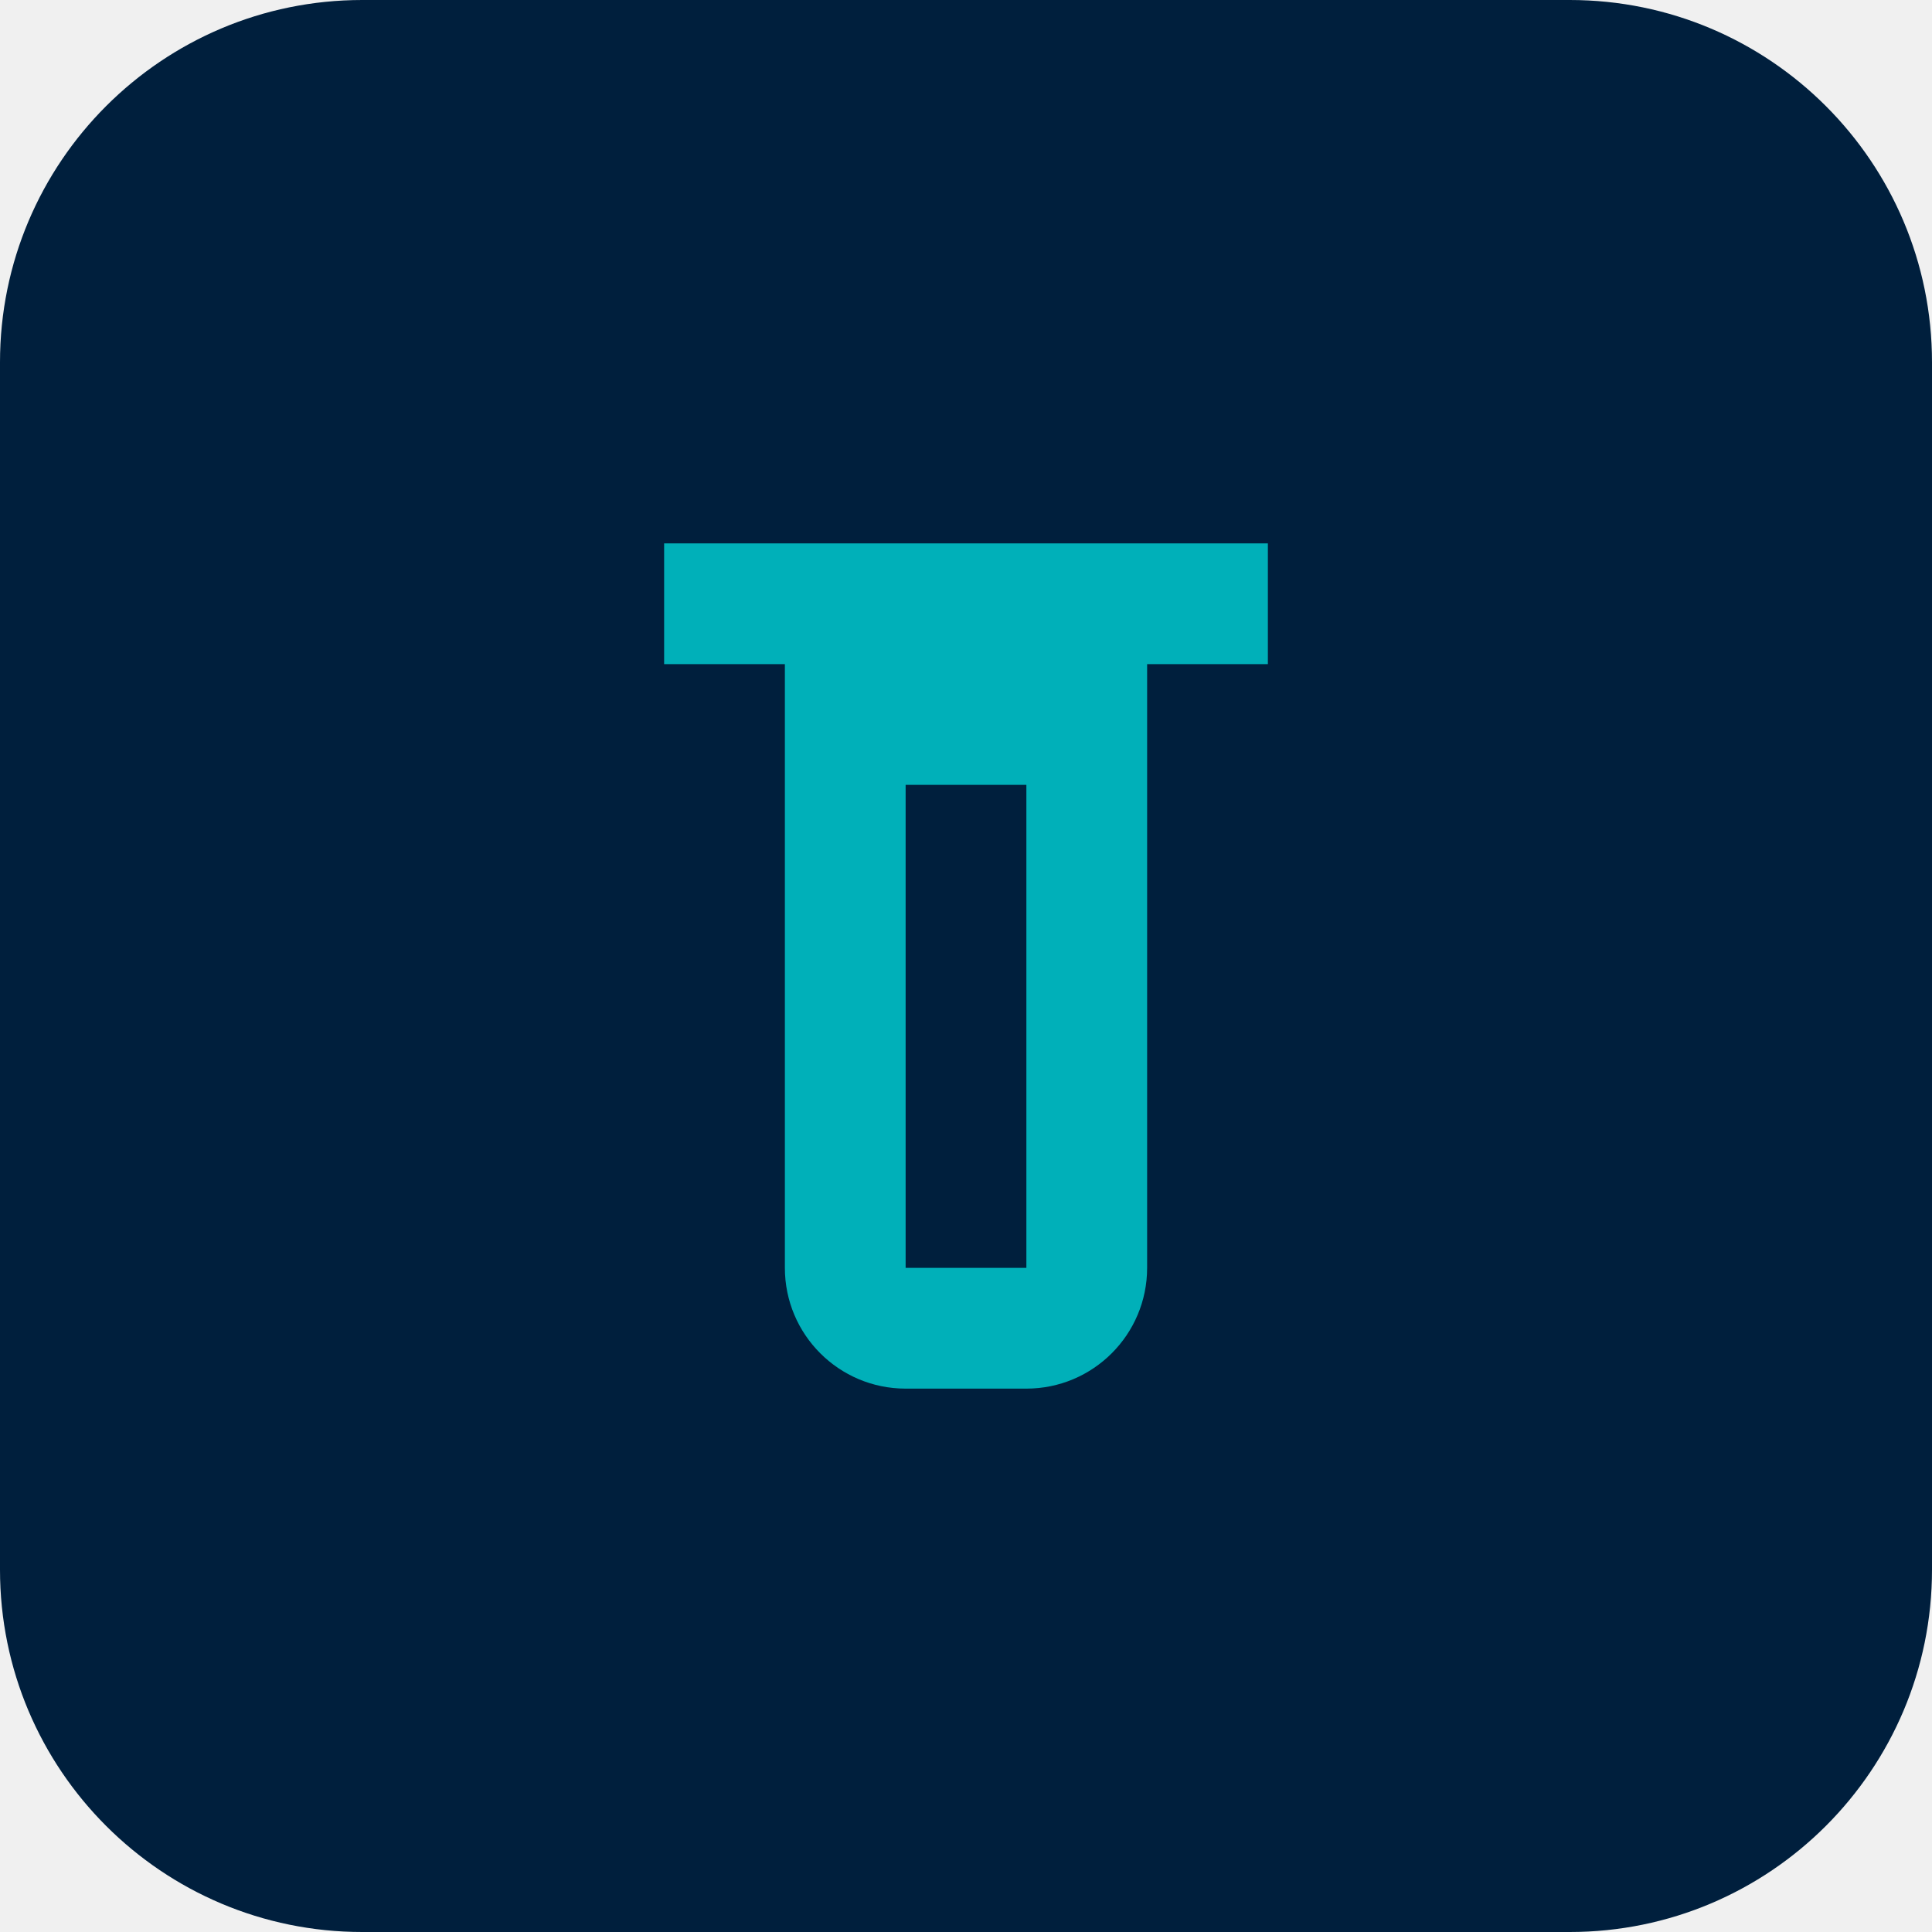
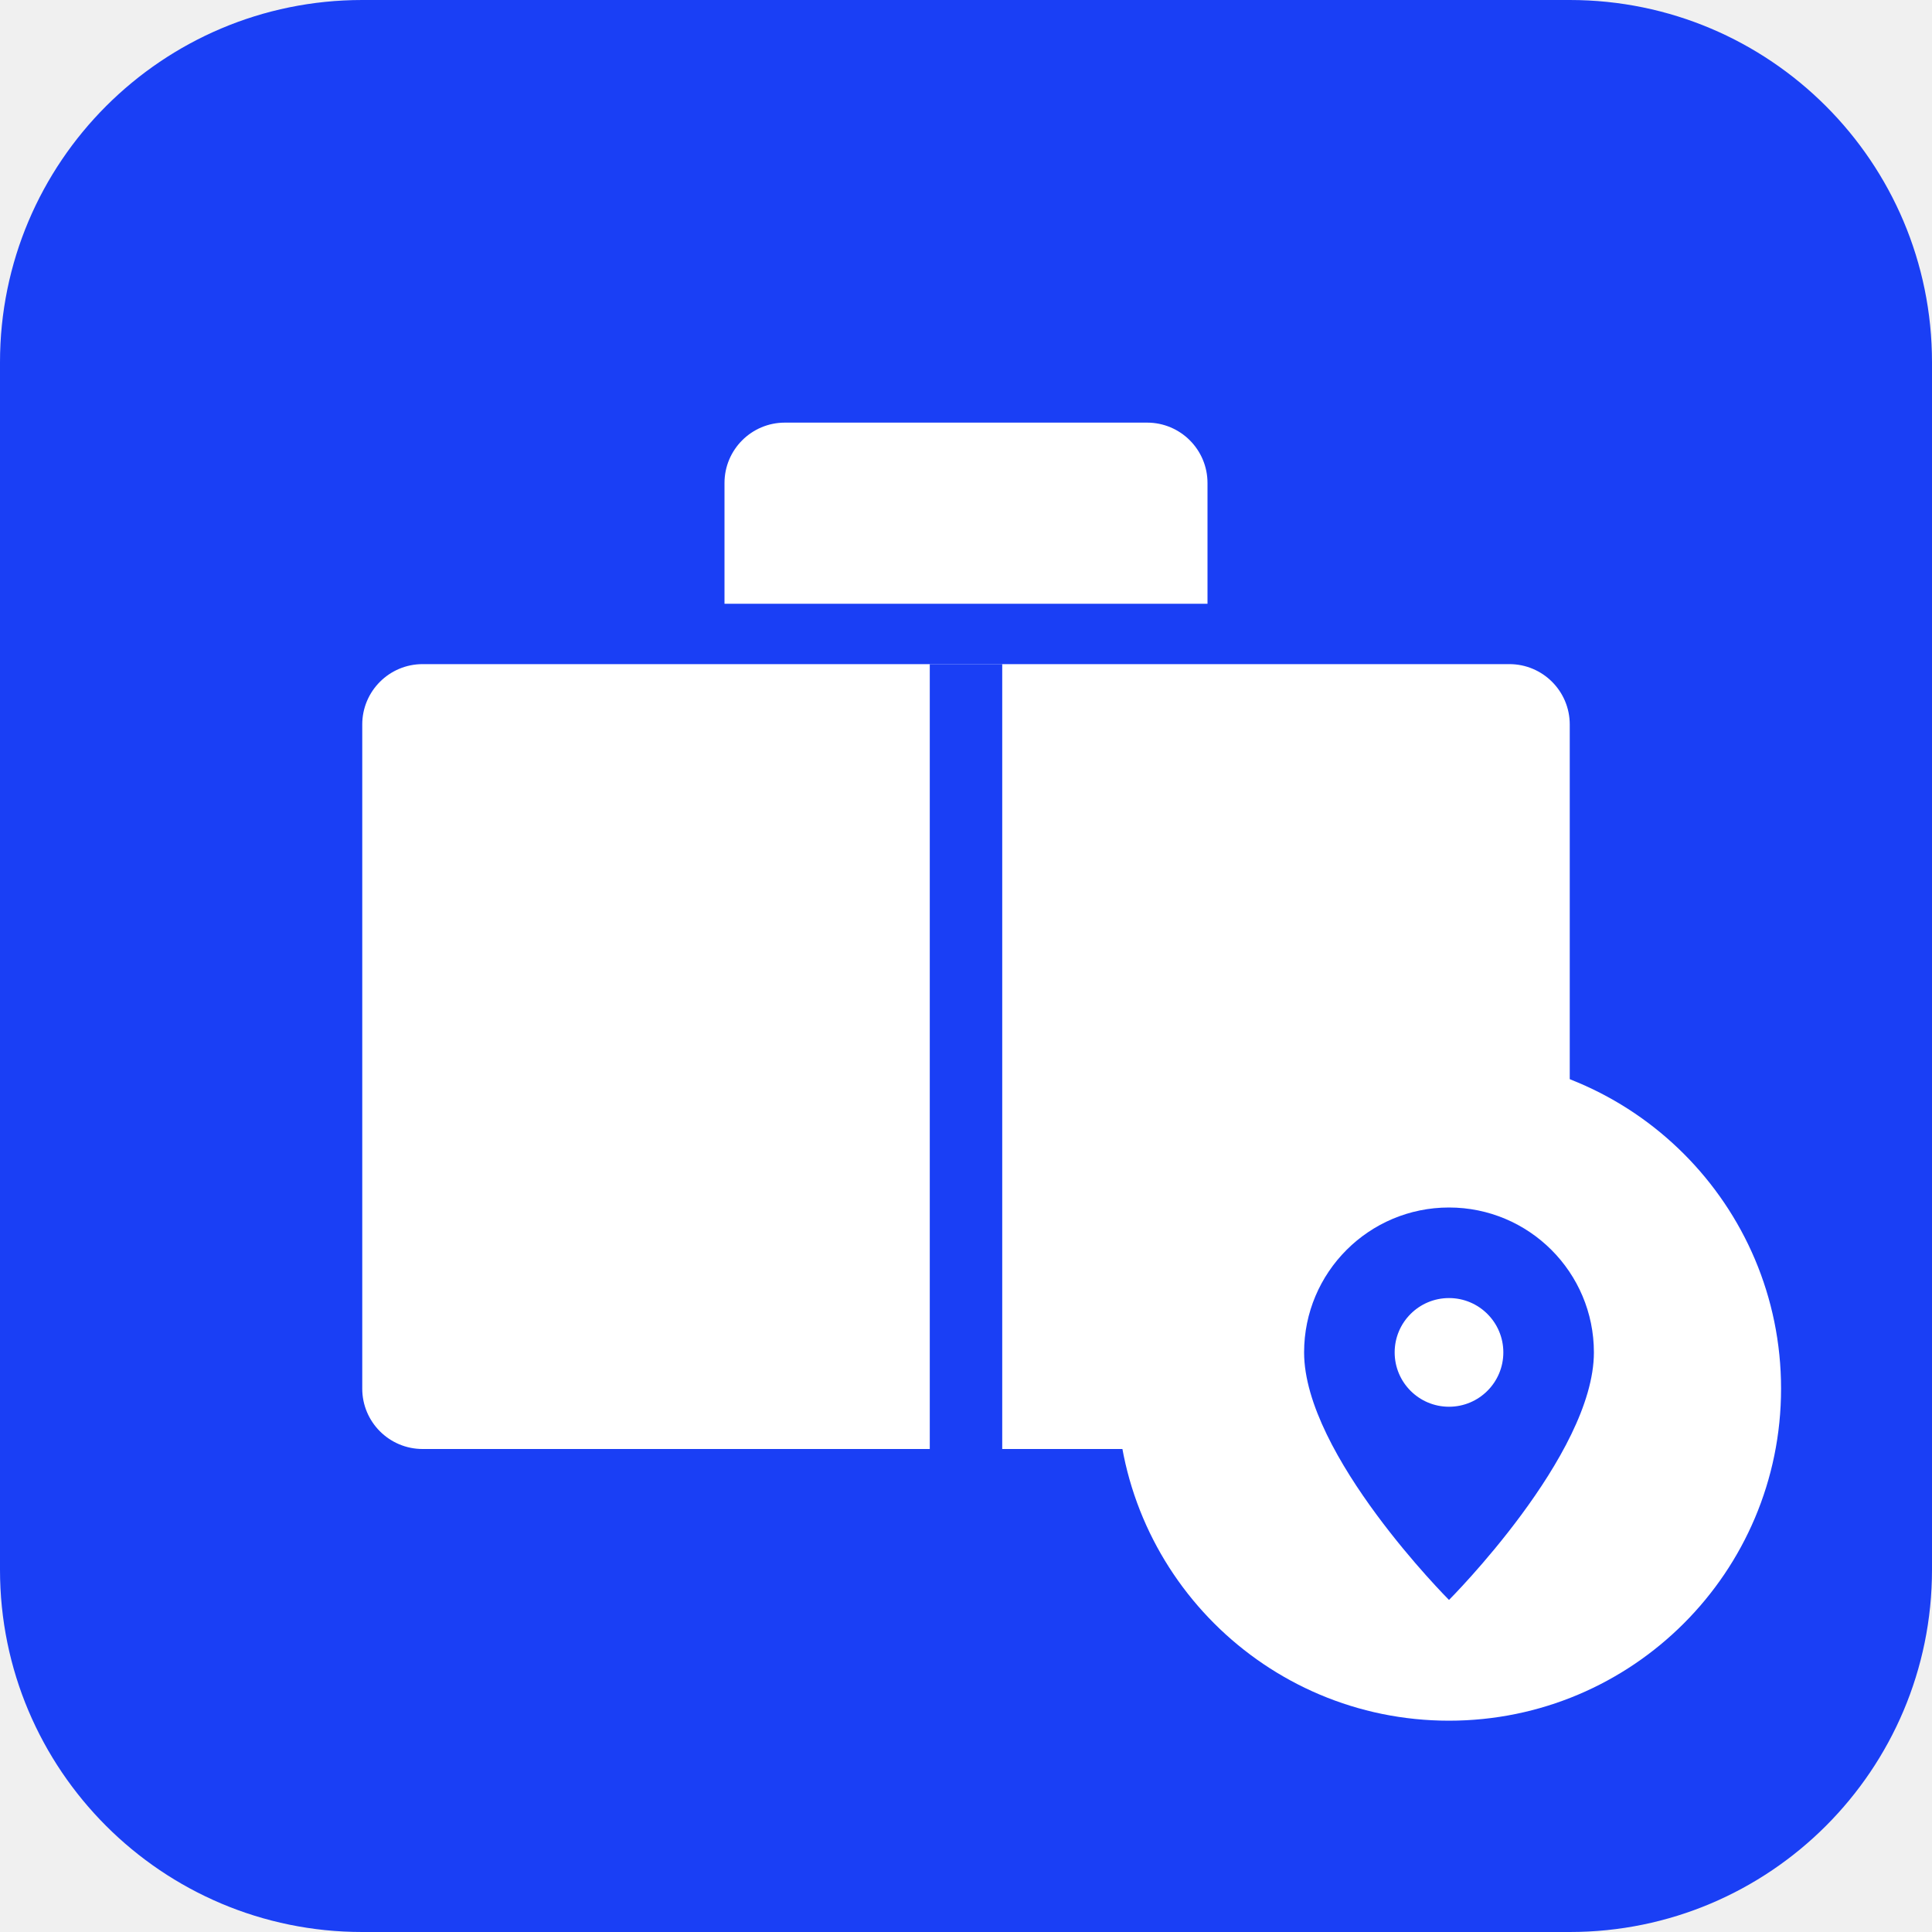
<svg xmlns="http://www.w3.org/2000/svg" viewBox="0 0 32 32">
-   <rect width="32" height="32" rx="6" fill="#001F3D" />
-   <path d="M11 9h10v2h-2v10a2 2 0 0 1-2 2h-2a2 2 0 0 1-2-2V11h-2V9Zm4 4v8h2v-8h-2Z" fill="#00B0B9" />
+   <rect width="32" height="32" rx="6" fill="#1a3ff5" />
+   <path d="M13 7h6a1 1 0 0 1 1 1v2h-8V8a1 1 0 0 1 1-1Z" fill="#ffffff" />
+   <path d="M7 11h18a1 1 0 0 1 1 1v11a1 1 0 0 1-1 1H7a1 1 0 0 1-1-1V12a1 1 0 0 1 1-1Z" fill="#ffffff" />
+   <rect x="15.4" y="11" width="1.2" height="13" fill="#1a3ff5" />
+   <circle cx="24" cy="23" r="5.5" fill="#ffffff" />
+   <path d="M24 20a2.4 2.4 0 0 1 2.4 2.4c0 1.7-2.4 4.1-2.4 4.1s-2.4-2.4-2.4-4.1A2.4 2.4 0 0 1 24 20Z" fill="#1a3ff5" />
+   <circle cx="24" cy="22.4" r="0.9" fill="#ffffff" />
</svg>
